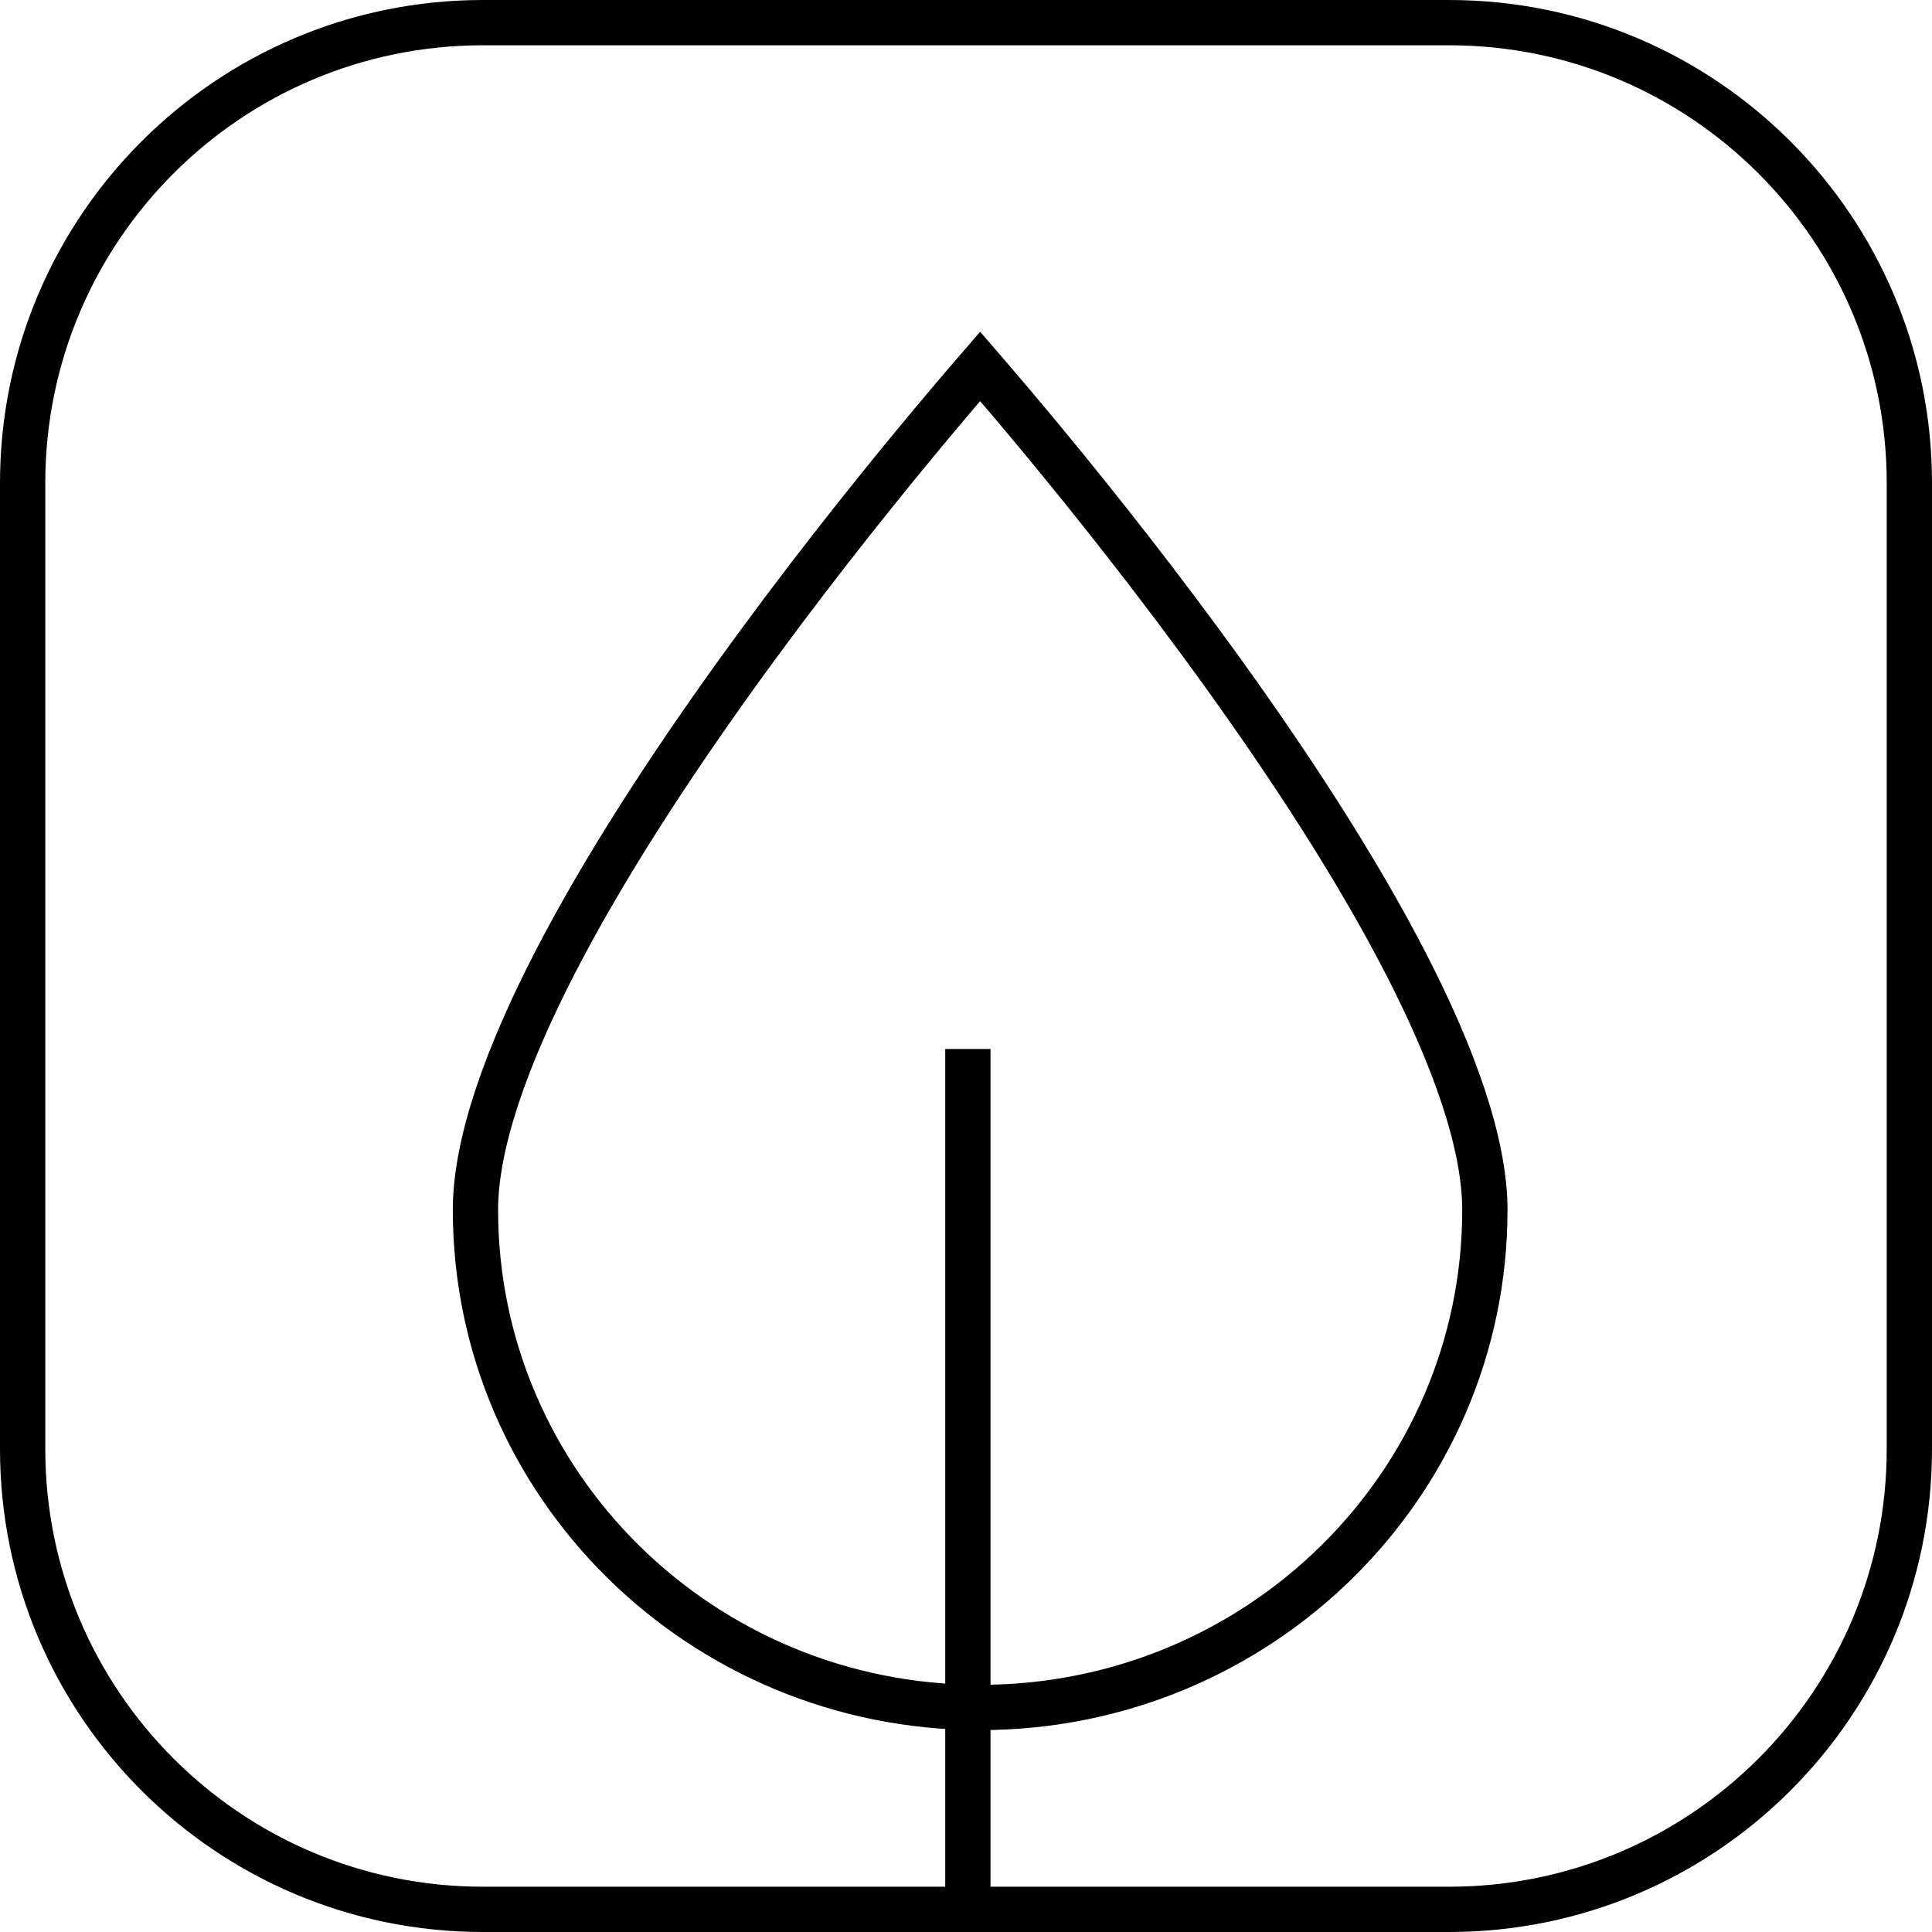
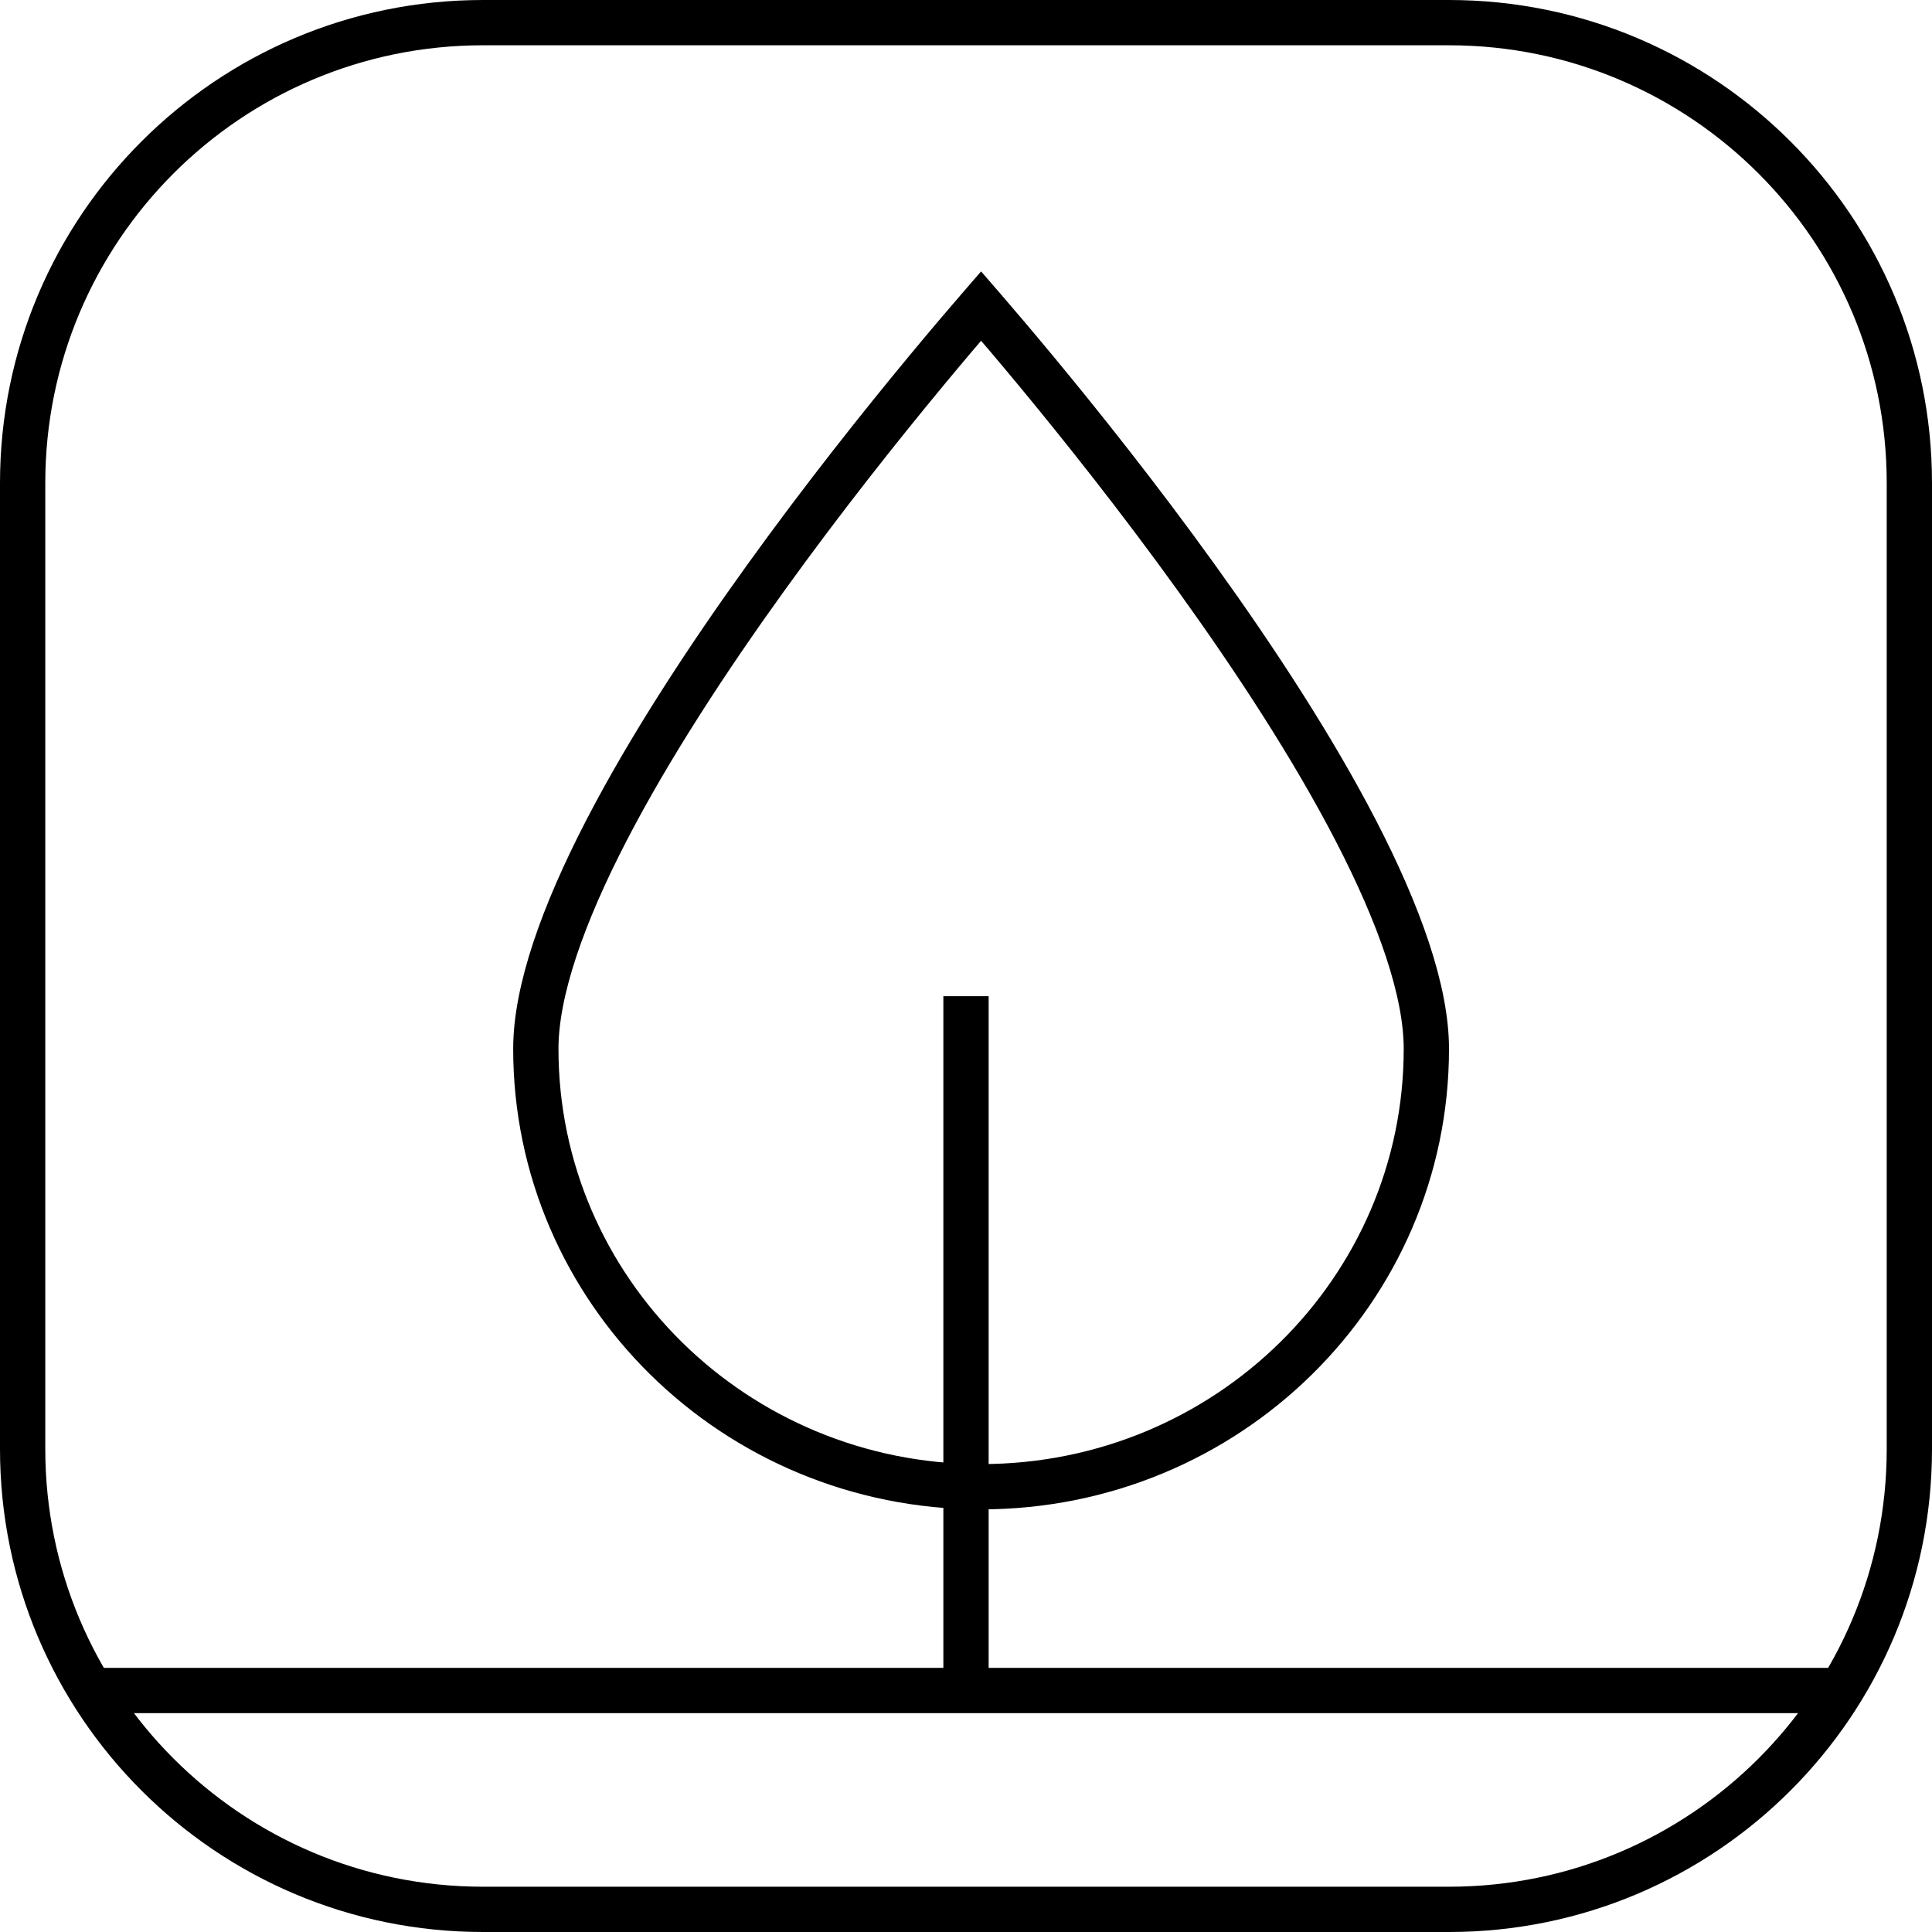
<svg xmlns="http://www.w3.org/2000/svg" width="64" height="64" viewBox="0 0 64 64" fill="none">
-   <path d="M15.75 40.08C15.75 37.89 16.769 35.017 18.396 31.865C20.01 28.738 22.171 25.434 24.343 22.409C26.514 19.386 28.687 16.657 30.317 14.683C31.133 13.696 31.811 12.899 32.286 12.349C32.351 12.274 32.412 12.204 32.469 12.138C32.526 12.204 32.587 12.274 32.652 12.349C33.126 12.899 33.805 13.696 34.62 14.683C36.251 16.657 38.423 19.386 40.594 22.409C42.767 25.434 44.927 28.738 46.542 31.865C48.169 35.017 49.188 37.89 49.188 40.08C49.188 49.173 41.712 56.562 32.469 56.562C23.226 56.562 15.75 49.173 15.75 40.08Z" stroke="currentColor" stroke-width="1.5" />
-   <path d="M32.062 34.75V64" stroke="currentColor" stroke-width="1.5" stroke-linejoin="round" />
+   <path d="M17.75 34.744C17.75 32.827 18.645 30.3 20.088 27.512C21.518 24.749 23.432 21.827 25.359 19.151C27.283 16.477 29.21 14.063 30.656 12.316C31.378 11.443 31.98 10.738 32.401 10.251C32.435 10.212 32.468 10.174 32.5 10.137C32.532 10.174 32.565 10.212 32.599 10.251C33.02 10.738 33.621 11.443 34.344 12.316C35.79 14.063 37.717 16.477 39.641 19.151C41.568 21.827 43.482 24.749 44.912 27.512C46.355 30.3 47.25 32.827 47.25 34.744C47.25 42.744 40.657 49.25 32.5 49.25C24.343 49.25 17.75 42.744 17.75 34.744Z" stroke="currentColor" stroke-width="1.5" />
+   <path d="M32 33L32 56" stroke="currentColor" stroke-width="1.5" stroke-linejoin="round" />
+   <path d="M61 56H3" stroke="currentColor" stroke-width="1.5" stroke-linejoin="round" />
  <rect x="0.75" y="0.75" width="62.5" height="62.5" rx="15.25" stroke="currentColor" stroke-width="1.5" />
</svg>
